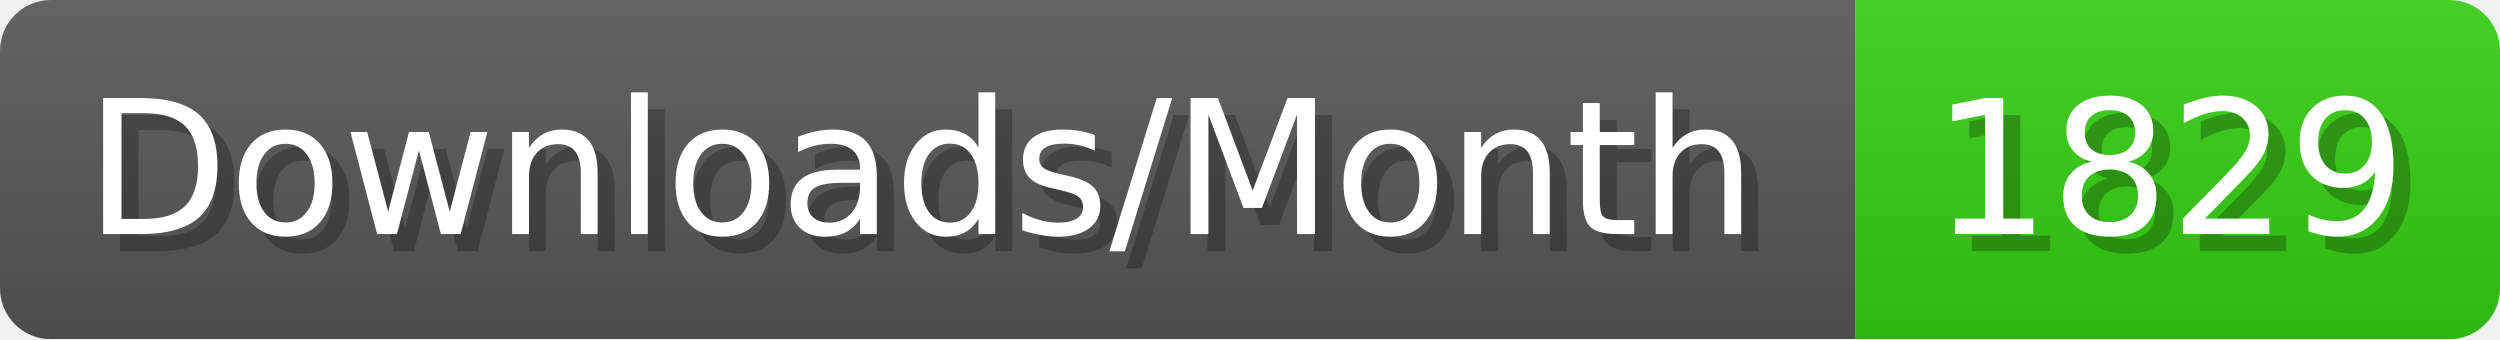
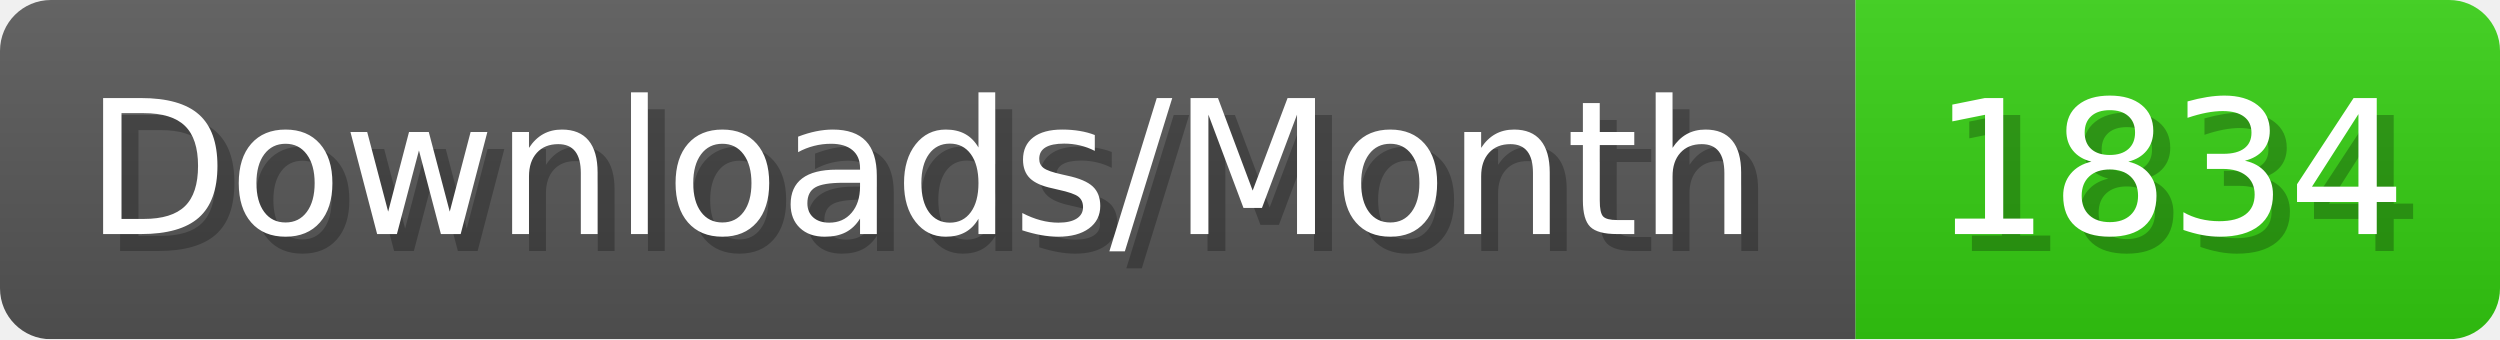
- <svg xmlns="http://www.w3.org/2000/svg" width="147.4" height="20" viewBox="0 0 1474 200" role="img" aria-label="Downloads/Month: 1829">
+ <svg xmlns="http://www.w3.org/2000/svg" width="147.4" height="20" viewBox="0 0 1474 200" role="img" aria-label="Downloads/Month: 1834">
  <linearGradient id="YlXUI" x2="0" y2="100%">
    <stop offset="0" stop-opacity=".1" stop-color="#EEE" />
    <stop offset="1" stop-opacity=".1" />
  </linearGradient>
  <mask id="JHhop">
    <rect width="1474" height="200" rx="30" fill="#FFF" />
  </mask>
  <g mask="url(#JHhop)">
    <rect width="1094" height="200" fill="#555" />
    <rect width="380" height="200" fill="#3C1" x="1094" />
    <rect width="1474" height="200" fill="url(#YlXUI)" />
  </g>
  <g aria-hidden="true" fill="#fff" text-anchor="start" font-family="Verdana,DejaVu Sans,sans-serif" font-size="110">
    <text x="60" y="148" textLength="994" fill="#000" opacity="0.25">Downloads/Month</text>
    <text x="50" y="138" textLength="994">Downloads/Month</text>
-     <text x="1149" y="148" textLength="280" fill="#000" opacity="0.25">1829</text>
-     <text x="1139" y="138" textLength="280">1829</text>
+     <text x="1149" y="148" textLength="280" fill="#000" opacity="0.25">1834</text>
+     <text x="1139" y="138" textLength="280">1834</text>
  </g>
</svg>
